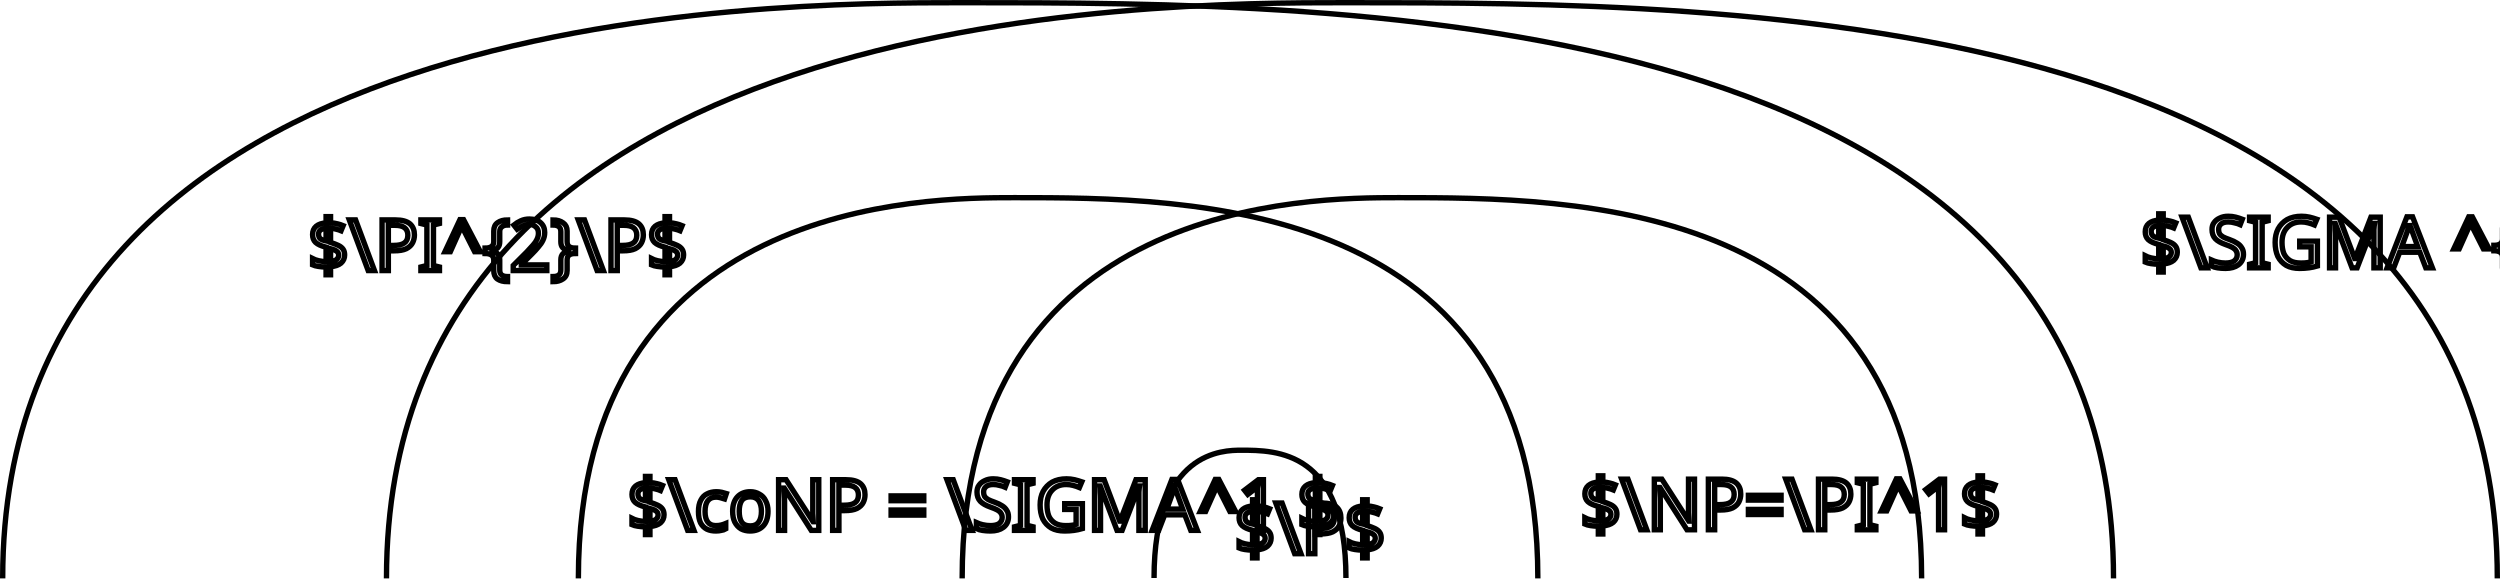
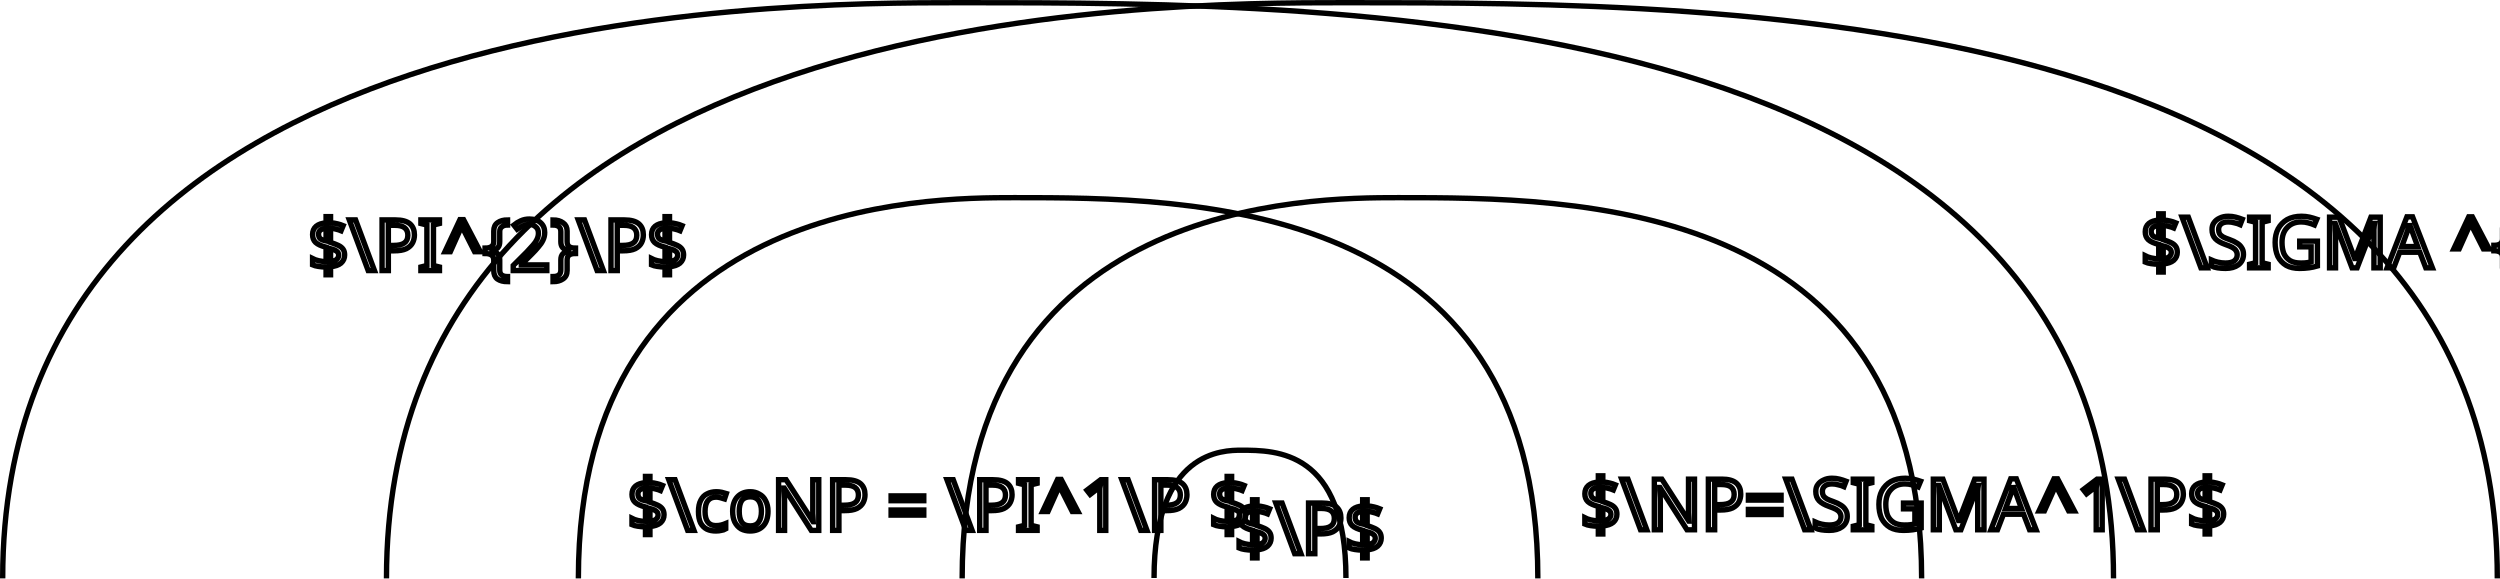
<svg xmlns="http://www.w3.org/2000/svg" width="130.281mm" height="30.14mm" viewBox="0 0 130.281 30.14" version="1.1" id="svg8">
  <defs id="defs2" />
  <g id="layer1" transform="translate(-9.859561,-226.8596)">
    <text id="text20" xml:space="preserve" style="font-size:3.704px;font-family:'Iosevka Term';-inkscape-font-specification:'Iosevka Term, Normal';fill:none;fill-opacity:1;stroke:#000000;stroke-width:0.281;stroke-dasharray:none;stroke-opacity:1;marker-start:none;marker-end:none" y="255.713" x="74.195">
      <tspan id="tspan18" x="74.195" y="255.713" style="fill:none;fill-opacity:1;stroke:#000000;stroke-width:0.281;stroke-dasharray:none;stroke-opacity:1;marker-start:none;marker-end:none">$\P$</tspan>
    </text>
    <text id="text67" xml:space="preserve" style="font-size:3.704px;font-family:'Iosevka Term';-inkscape-font-specification:'Iosevka Term, Normal';fill:none;fill-opacity:1;stroke:#000000;stroke-width:0.281;stroke-dasharray:none;stroke-opacity:1;marker-start:none;marker-end:none" y="254.466" x="92.215">
-       <tspan x="92.215" y="254.466" style="fill:none;fill-opacity:1;stroke:#000000;stroke-width:0.281;stroke-dasharray:none;stroke-opacity:1;marker-start:none;marker-end:none" id="tspan305">$\NP=\PI^1$</tspan>
+       <tspan x="92.215" y="254.466" style="fill:none;fill-opacity:1;stroke:#000000;stroke-width:0.281;stroke-dasharray:none;stroke-opacity:1;marker-start:none;marker-end:none" id="tspan305">$\NP=\SIGMA^1\P$</tspan>
    </text>
    <text id="text95" xml:space="preserve" style="font-size:3.704px;font-family:'Iosevka Term';-inkscape-font-specification:'Iosevka Term, Normal';fill:none;fill-opacity:1;stroke:#000000;stroke-width:0.281;stroke-dasharray:none;stroke-opacity:1;marker-start:none;marker-end:none" y="254.5" x="42.558">
-       <tspan id="tspan93" x="42.558" y="254.5" style="fill:none;fill-opacity:1;stroke:#000000;stroke-width:0.281;stroke-dasharray:none;stroke-opacity:1;marker-start:none;marker-end:none">$\coNP = \SIGMA^1 $</tspan>
+       <tspan id="tspan93" x="42.558" y="254.5" style="fill:none;fill-opacity:1;stroke:#000000;stroke-width:0.281;stroke-dasharray:none;stroke-opacity:1;marker-start:none;marker-end:none">$\coNP = \PI^1\P $</tspan>
    </text>
    <text id="text111" xml:space="preserve" style="font-size:3.704px;font-family:'Iosevka Term';-inkscape-font-specification:'Iosevka Term, Normal';fill:none;fill-opacity:1;stroke:#000000;stroke-width:0.281;stroke-dasharray:none;stroke-opacity:1;marker-start:none;marker-end:none" y="240.816" x="121.417">
      <tspan id="tspan109" x="121.417" y="240.816" style="fill:none;fill-opacity:1;stroke:#000000;stroke-width:0.281;stroke-dasharray:none;stroke-opacity:1;marker-start:none;marker-end:none">$\SIGMA ^{2}\P $</tspan>
    </text>
    <text id="text164" xml:space="preserve" style="font-size:3.704px;font-family:'Iosevka Term';-inkscape-font-specification:'Iosevka Term, Normal';fill:none;fill-opacity:1;stroke:#000000;stroke-width:0.281;stroke-dasharray:none;stroke-opacity:1;marker-start:none;marker-end:none" y="240.96" x="25.915">
      <tspan id="tspan162" x="25.915" y="240.96" style="fill:none;fill-opacity:1;stroke:#000000;stroke-width:0.281;stroke-dasharray:none;stroke-opacity:1;marker-start:none;marker-end:none">$\PI^{2}\P$</tspan>
    </text>
    <path style="fill:none;fill-opacity:1;stroke:#000000;stroke-width:0.281;stroke-linecap:butt;stroke-linejoin:miter;stroke-dasharray:none;stroke-opacity:1;marker-start:none;marker-end:none" d="m 10,257 c 0,-30 40,-30 50,-30 20,0 60,0 60,30" id="path245" />
    <path style="fill:none;fill-opacity:1;stroke:#000000;stroke-width:0.281;stroke-linecap:butt;stroke-linejoin:miter;stroke-dasharray:none;stroke-opacity:1;marker-start:none;marker-end:none" d="m 30,257 c 0,-30 40,-30 50,-30 20,0 60,0 60,30" id="path245-3" />
    <path style="fill:none;fill-opacity:1;stroke:#000000;stroke-width:0.281;stroke-linecap:butt;stroke-linejoin:miter;stroke-dasharray:none;stroke-opacity:1;marker-start:none;marker-end:none" d="m 40,257 c 0,-19.84 18.182,-19.84 22.727,-19.84 9.091,0 27.273,0 27.273,19.84" id="path245-5" />
    <path style="fill:none;fill-opacity:1;stroke:#000000;stroke-width:0.281;stroke-linecap:butt;stroke-linejoin:miter;stroke-dasharray:none;stroke-opacity:1;marker-start:none;marker-end:none" d="m 60,257 c 0,-19.84 18.182,-19.84 22.727,-19.84 9.091,0 27.273,0 27.273,19.84" id="path245-5-6" />
    <path style="fill:none;fill-opacity:1;stroke:#000000;stroke-width:0.281;stroke-linecap:butt;stroke-linejoin:miter;stroke-dasharray:none;stroke-opacity:1;marker-start:none;marker-end:none" d="m 70,256.98 c 0,-6.658 3.636,-6.658 4.545,-6.658 1.818,0 5.455,0 5.455,6.658" id="path245-5-2" />
  </g>
</svg>
